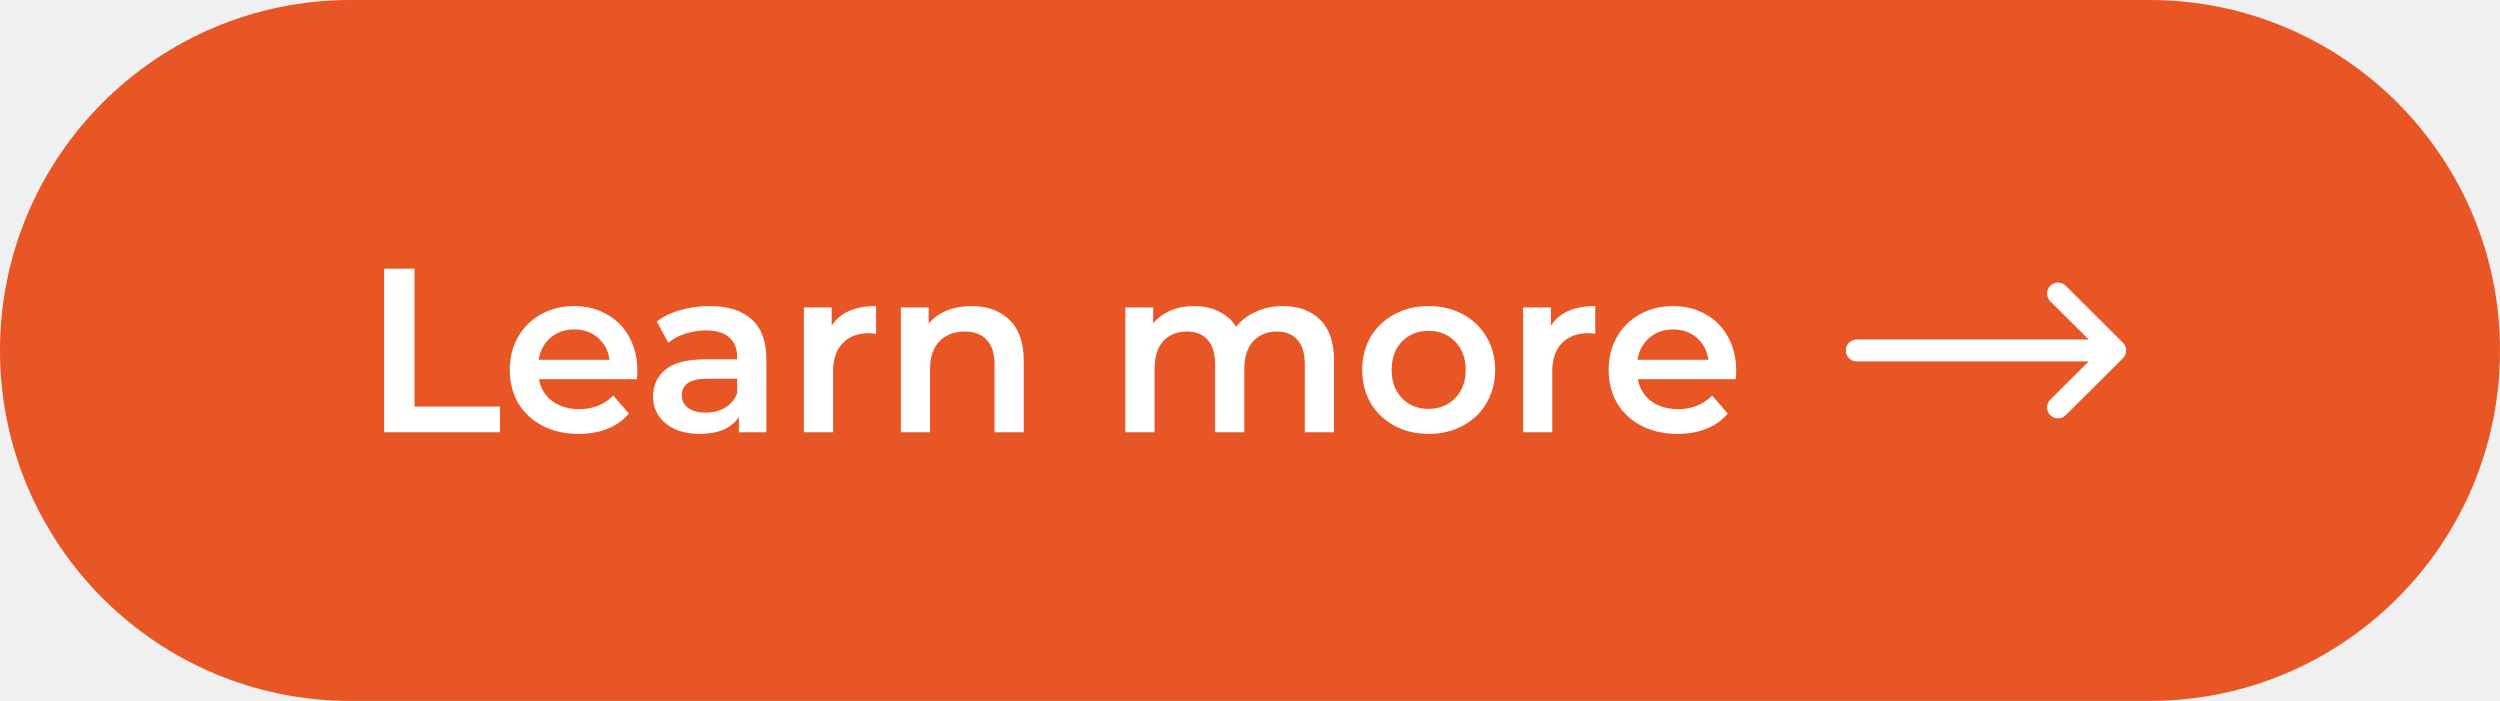
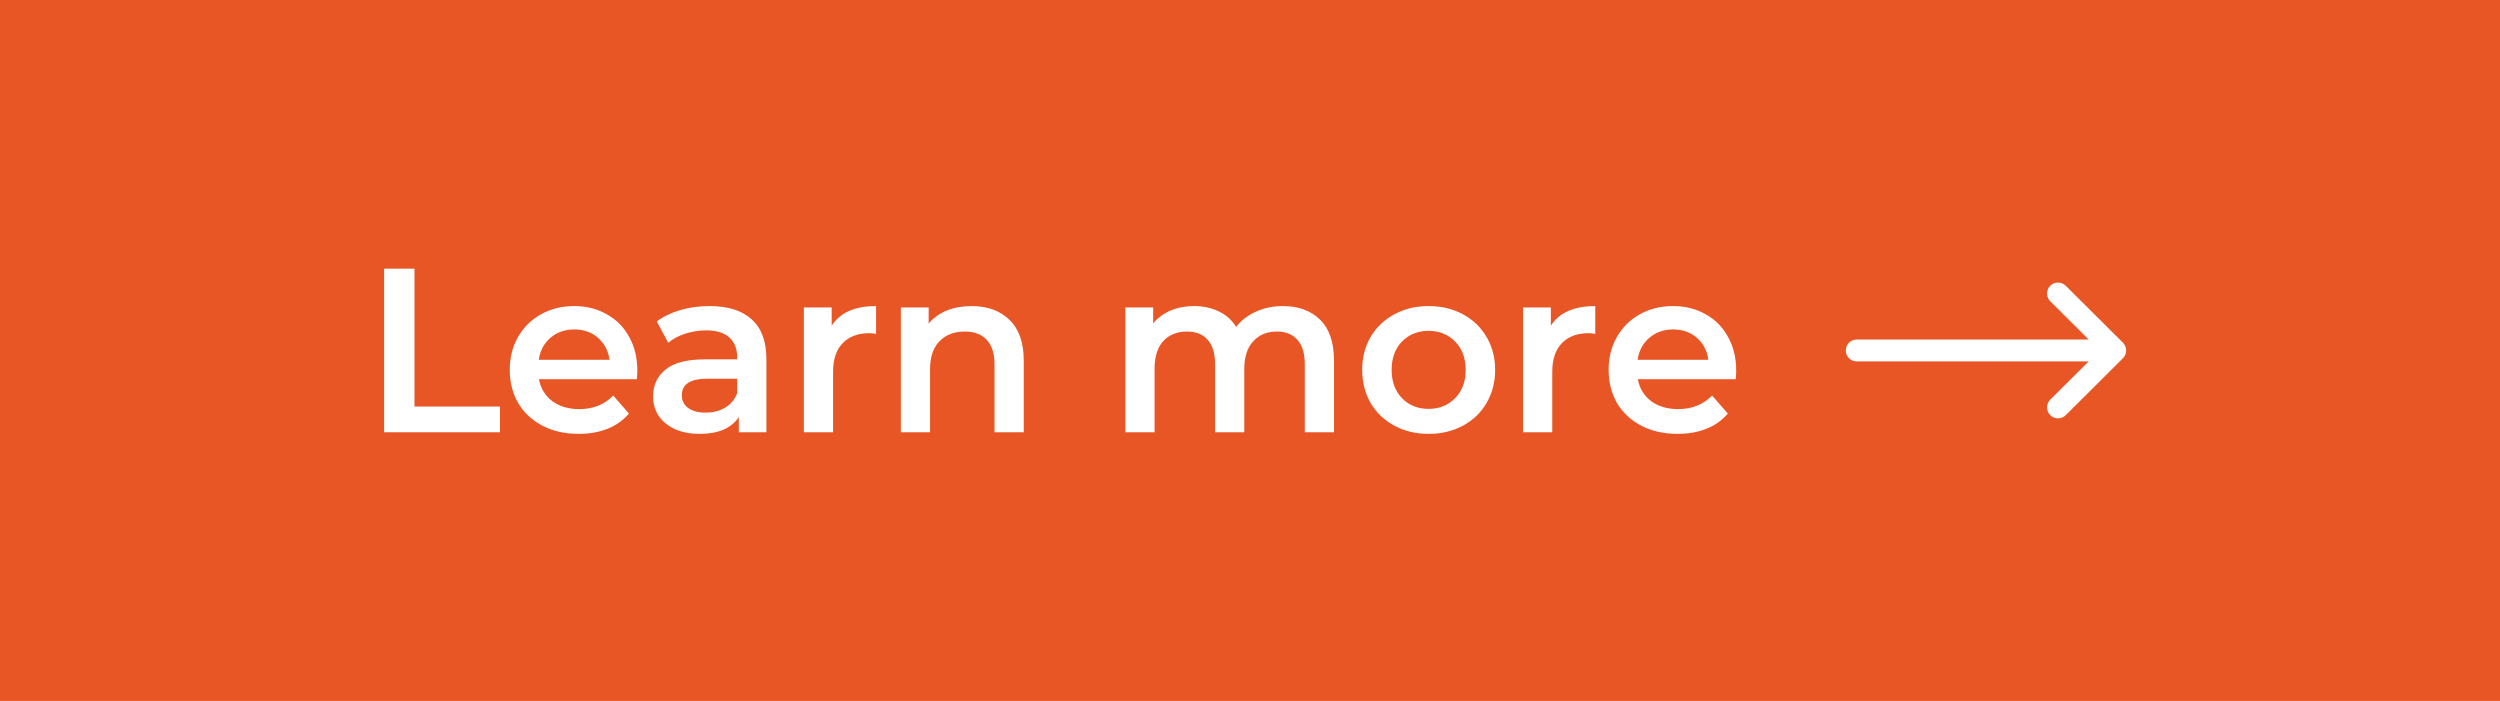
<svg xmlns="http://www.w3.org/2000/svg" width="214" height="60" viewBox="0 0 214 60" fill="none">
-   <rect width="214" height="60" rx="30" fill="#E85626" />
+   <rect width="214" height="60" rx="0" fill="#E85626" />
  <path d="M32.88 23H35.48V34.8H42.8V37H32.88V23ZM54.555 31.72C54.555 31.893 54.542 32.14 54.515 32.46H46.135C46.282 33.247 46.662 33.873 47.275 34.34C47.902 34.793 48.675 35.02 49.595 35.02C50.768 35.02 51.735 34.633 52.495 33.86L53.835 35.4C53.355 35.973 52.748 36.407 52.015 36.7C51.282 36.993 50.455 37.14 49.535 37.14C48.362 37.14 47.328 36.907 46.435 36.44C45.542 35.973 44.848 35.327 44.355 34.5C43.875 33.66 43.635 32.713 43.635 31.66C43.635 30.62 43.868 29.687 44.335 28.86C44.815 28.02 45.475 27.367 46.315 26.9C47.155 26.433 48.102 26.2 49.155 26.2C50.195 26.2 51.122 26.433 51.935 26.9C52.762 27.353 53.402 28 53.855 28.84C54.322 29.667 54.555 30.627 54.555 31.72ZM49.155 28.2C48.355 28.2 47.675 28.44 47.115 28.92C46.568 29.387 46.235 30.013 46.115 30.8H52.175C52.068 30.027 51.742 29.4 51.195 28.92C50.648 28.44 49.968 28.2 49.155 28.2ZM60.743 26.2C62.317 26.2 63.517 26.58 64.343 27.34C65.183 28.087 65.603 29.22 65.603 30.74V37H63.243V35.7C62.937 36.167 62.497 36.527 61.923 36.78C61.363 37.02 60.683 37.14 59.883 37.14C59.083 37.14 58.383 37.007 57.783 36.74C57.183 36.46 56.717 36.08 56.383 35.6C56.063 35.107 55.903 34.553 55.903 33.94C55.903 32.98 56.257 32.213 56.963 31.64C57.683 31.053 58.81 30.76 60.343 30.76H63.103V30.6C63.103 29.853 62.877 29.28 62.423 28.88C61.983 28.48 61.323 28.28 60.443 28.28C59.843 28.28 59.25 28.373 58.663 28.56C58.09 28.747 57.603 29.007 57.203 29.34L56.223 27.52C56.783 27.093 57.457 26.767 58.243 26.54C59.03 26.313 59.863 26.2 60.743 26.2ZM60.403 35.32C61.03 35.32 61.583 35.18 62.063 34.9C62.557 34.607 62.903 34.193 63.103 33.66V32.42H60.523C59.083 32.42 58.363 32.893 58.363 33.84C58.363 34.293 58.543 34.653 58.903 34.92C59.263 35.187 59.763 35.32 60.403 35.32ZM71.192 27.88C71.912 26.76 73.178 26.2 74.992 26.2V28.58C74.778 28.54 74.585 28.52 74.412 28.52C73.439 28.52 72.678 28.807 72.132 29.38C71.585 29.94 71.312 30.753 71.312 31.82V37H68.812V26.32H71.192V27.88ZM83.173 26.2C84.519 26.2 85.599 26.593 86.413 27.38C87.226 28.167 87.633 29.333 87.633 30.88V37H85.133V31.2C85.133 30.267 84.913 29.567 84.473 29.1C84.033 28.62 83.406 28.38 82.593 28.38C81.673 28.38 80.946 28.66 80.413 29.22C79.879 29.767 79.613 30.56 79.613 31.6V37H77.113V26.32H79.493V27.7C79.906 27.207 80.426 26.833 81.053 26.58C81.679 26.327 82.386 26.2 83.173 26.2ZM109.811 26.2C111.158 26.2 112.225 26.593 113.011 27.38C113.798 28.153 114.191 29.32 114.191 30.88V37H111.691V31.2C111.691 30.267 111.485 29.567 111.071 29.1C110.658 28.62 110.065 28.38 109.291 28.38C108.451 28.38 107.778 28.66 107.271 29.22C106.765 29.767 106.511 30.553 106.511 31.58V37H104.011V31.2C104.011 30.267 103.805 29.567 103.391 29.1C102.978 28.62 102.385 28.38 101.611 28.38C100.758 28.38 100.078 28.653 99.571 29.2C99.078 29.747 98.831 30.54 98.831 31.58V37H96.331V26.32H98.711V27.68C99.111 27.2 99.611 26.833 100.211 26.58C100.811 26.327 101.478 26.2 102.211 26.2C103.011 26.2 103.718 26.353 104.331 26.66C104.958 26.953 105.451 27.393 105.811 27.98C106.251 27.42 106.818 26.987 107.511 26.68C108.205 26.36 108.971 26.2 109.811 26.2ZM122.284 37.14C121.204 37.14 120.23 36.907 119.364 36.44C118.497 35.973 117.817 35.327 117.324 34.5C116.844 33.66 116.604 32.713 116.604 31.66C116.604 30.607 116.844 29.667 117.324 28.84C117.817 28.013 118.497 27.367 119.364 26.9C120.23 26.433 121.204 26.2 122.284 26.2C123.377 26.2 124.357 26.433 125.224 26.9C126.09 27.367 126.764 28.013 127.244 28.84C127.737 29.667 127.984 30.607 127.984 31.66C127.984 32.713 127.737 33.66 127.244 34.5C126.764 35.327 126.09 35.973 125.224 36.44C124.357 36.907 123.377 37.14 122.284 37.14ZM122.284 35C123.204 35 123.964 34.693 124.564 34.08C125.164 33.467 125.464 32.66 125.464 31.66C125.464 30.66 125.164 29.853 124.564 29.24C123.964 28.627 123.204 28.32 122.284 28.32C121.364 28.32 120.604 28.627 120.004 29.24C119.417 29.853 119.124 30.66 119.124 31.66C119.124 32.66 119.417 33.467 120.004 34.08C120.604 34.693 121.364 35 122.284 35ZM132.754 27.88C133.474 26.76 134.741 26.2 136.554 26.2V28.58C136.341 28.54 136.148 28.52 135.974 28.52C135.001 28.52 134.241 28.807 133.694 29.38C133.148 29.94 132.874 30.753 132.874 31.82V37H130.374V26.32H132.754V27.88ZM148.618 31.72C148.618 31.893 148.604 32.14 148.578 32.46H140.198C140.344 33.247 140.724 33.873 141.338 34.34C141.964 34.793 142.738 35.02 143.658 35.02C144.831 35.02 145.798 34.633 146.558 33.86L147.898 35.4C147.418 35.973 146.811 36.407 146.078 36.7C145.344 36.993 144.518 37.14 143.598 37.14C142.424 37.14 141.391 36.907 140.498 36.44C139.604 35.973 138.911 35.327 138.418 34.5C137.938 33.66 137.698 32.713 137.698 31.66C137.698 30.62 137.931 29.687 138.398 28.86C138.878 28.02 139.538 27.367 140.378 26.9C141.218 26.433 142.164 26.2 143.218 26.2C144.258 26.2 145.184 26.433 145.998 26.9C146.824 27.353 147.464 28 147.918 28.84C148.384 29.667 148.618 30.627 148.618 31.72ZM143.218 28.2C142.418 28.2 141.738 28.44 141.178 28.92C140.631 29.387 140.298 30.013 140.178 30.8H146.238C146.131 30.027 145.804 29.4 145.258 28.92C144.711 28.44 144.031 28.2 143.218 28.2Z" fill="white" />
  <g clip-path="url(#clip0_81_2318)">
    <path d="M181.725 29.336C181.725 29.336 181.725 29.336 181.724 29.335L176.826 24.46C176.459 24.095 175.865 24.097 175.5 24.464C175.134 24.831 175.136 25.424 175.503 25.79L178.792 29.062H158.938C158.42 29.062 158 29.482 158 30C158 30.518 158.42 30.938 158.938 30.938H178.792L175.503 34.211C175.136 34.576 175.135 35.169 175.5 35.536C175.865 35.903 176.459 35.905 176.826 35.539L181.724 30.665C181.725 30.664 181.725 30.664 181.725 30.664C182.092 30.297 182.091 29.702 181.725 29.336Z" fill="white" />
  </g>
  <defs>
    <clipPath id="clip0_81_2318">
      <rect width="24" height="24" fill="white" transform="translate(158 18)" />
    </clipPath>
  </defs>
</svg>
